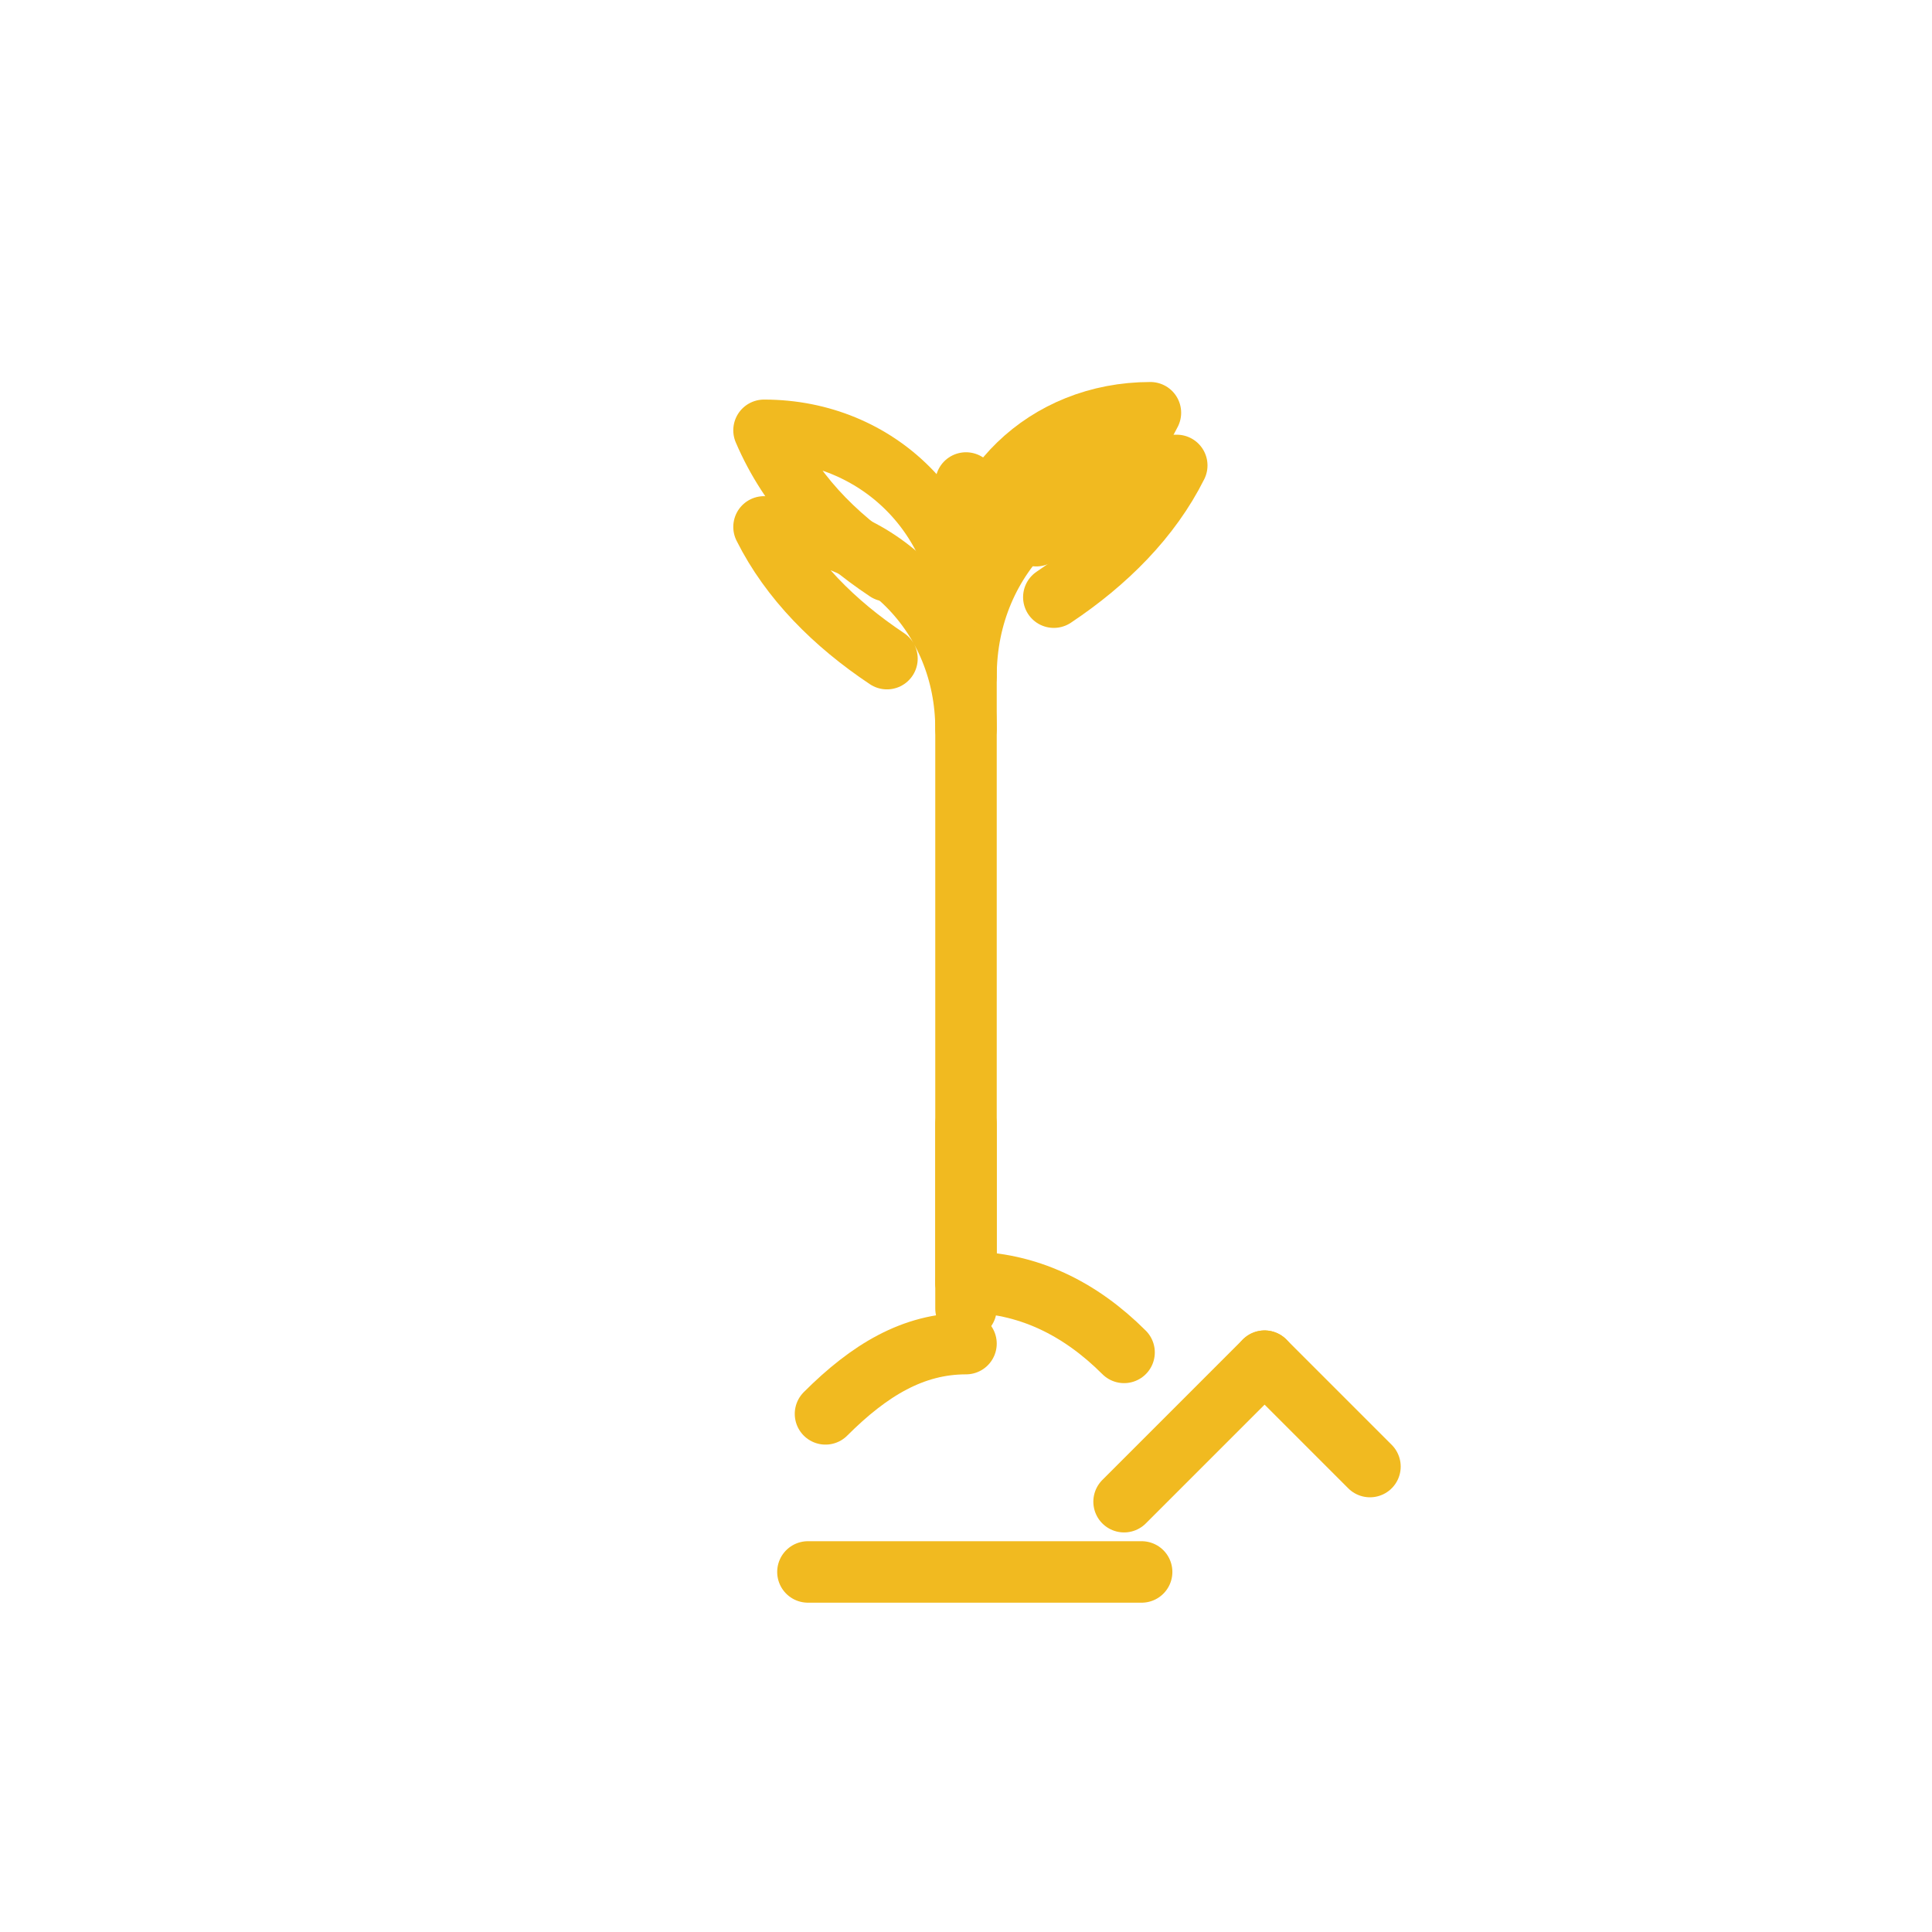
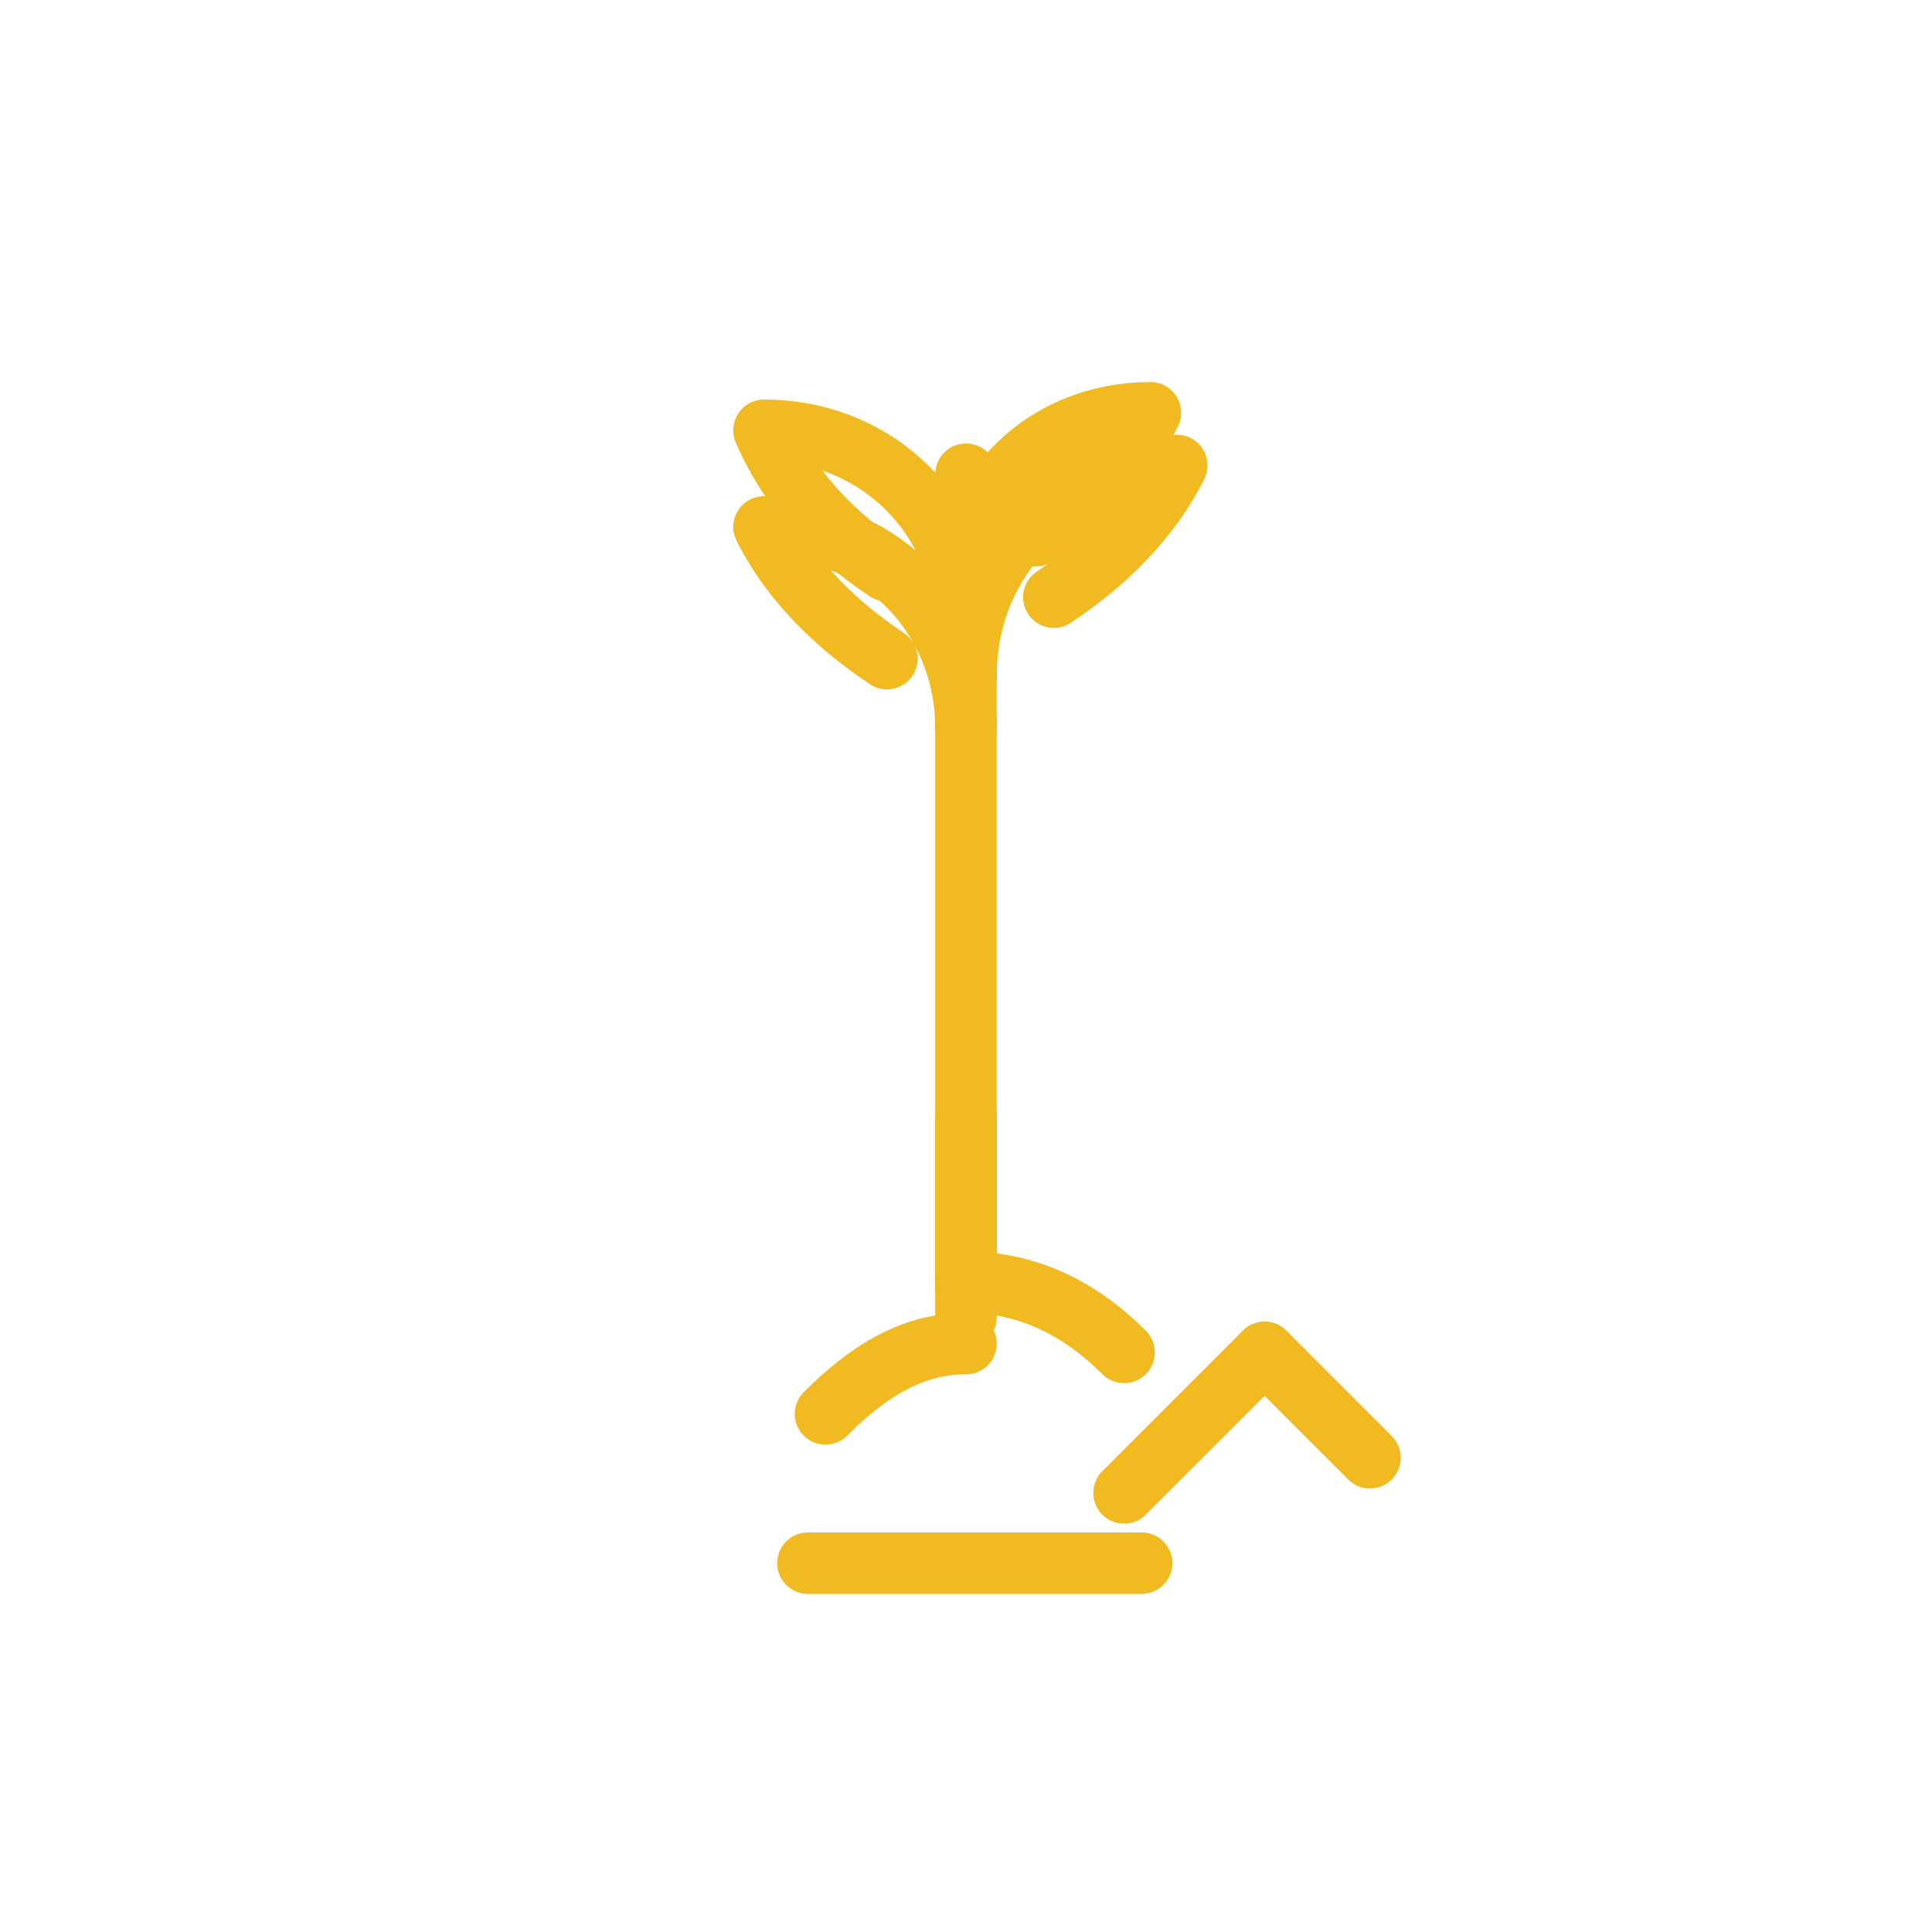
<svg xmlns="http://www.w3.org/2000/svg" viewBox="0 0 220 220" fill="none">
  <g stroke="#F1BA20" stroke-width="7" stroke-linecap="round" stroke-linejoin="round">
-     <path d="M110 55v94" />
+     <path d="M110 54v96" />
    <path d="M110 67c0-11 9-20 21-20-3 6-8 11-13 14" />
    <path d="M110 72c0-13-10-23-23-23 3 7 8 12 14 16" />
    <path d="M110 77c0-14 11-24 24-24-3 6-8 11-14 15" />
    <path d="M110 83c0-13-10-23-23-23 3 6 8 11 14 15" />
-     <path d="M110 128v18" />
-     <path d="M128 171l16-16" />
-     <path d="M144 155l12 12" />
+     <path d="M110 127v20" />
+     <path d="M128 170l16-16" />
+     <path d="M144 154l12 12" />
    <path d="M110 146c7 0 13 3 18 8" />
    <path d="M110 153c-6 0-11 3-16 8" />
-     <path d="M92 179h38" />
+     <path d="M92 178h38" />
  </g>
</svg>
